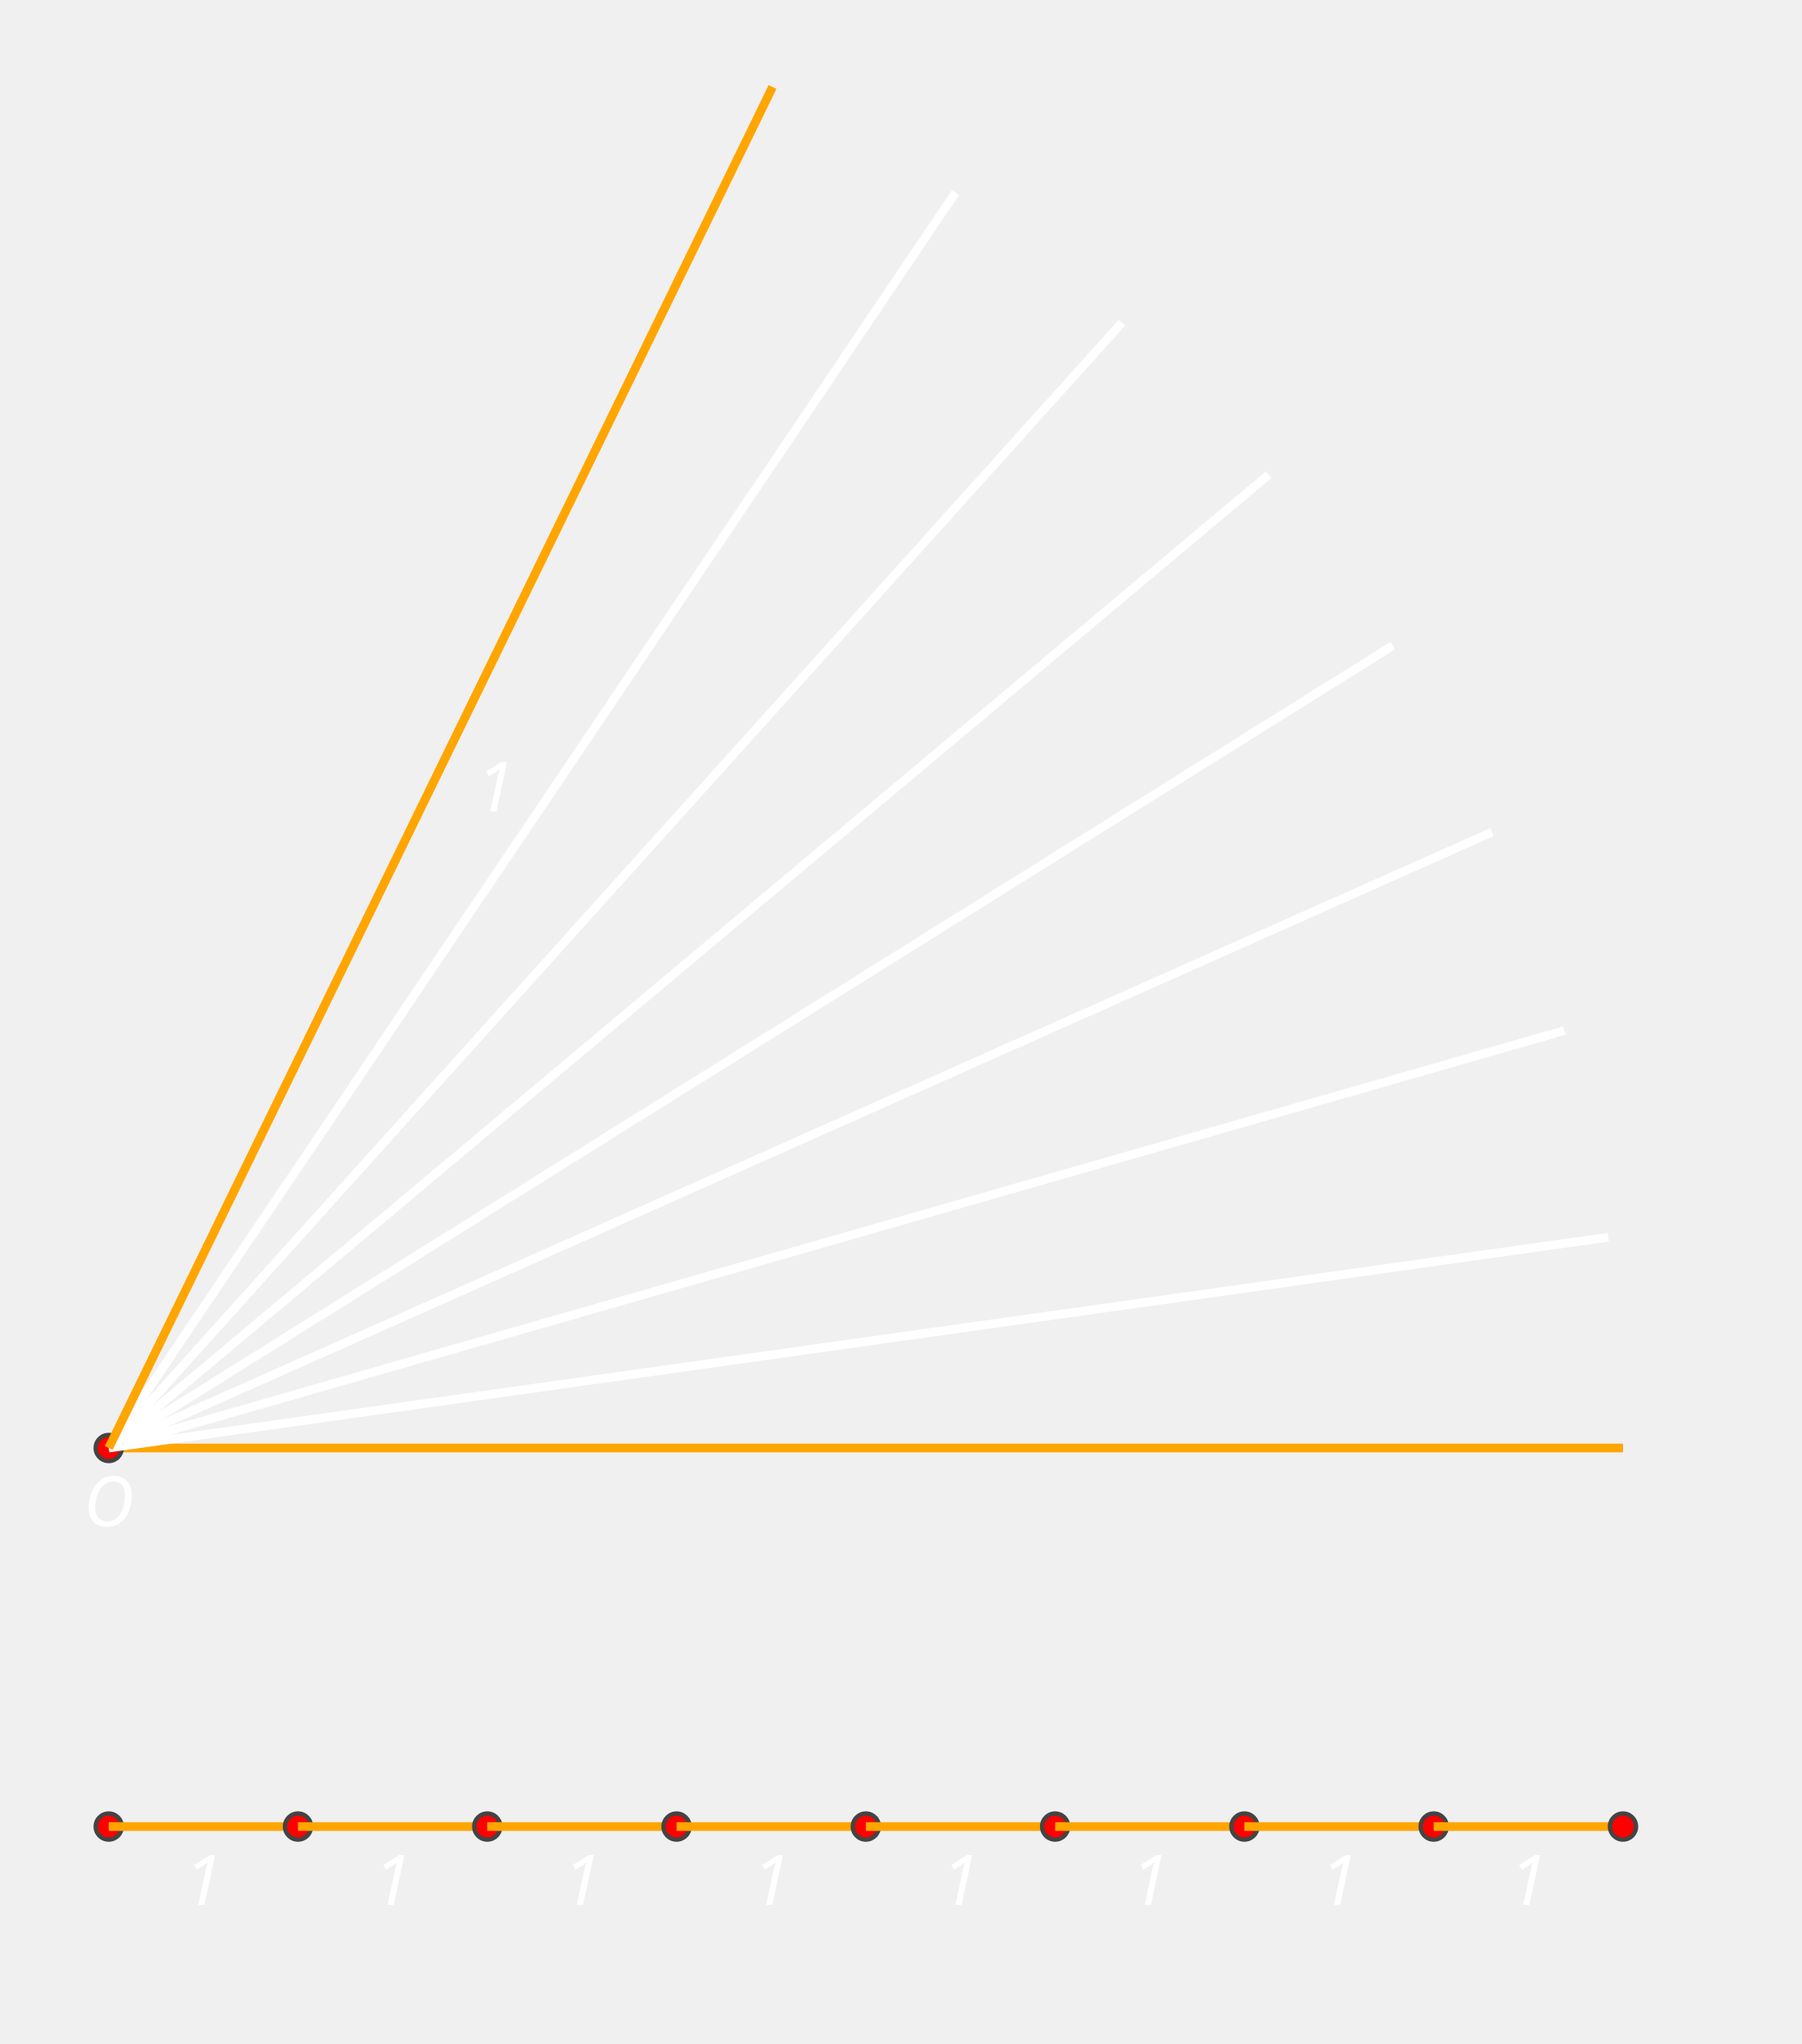
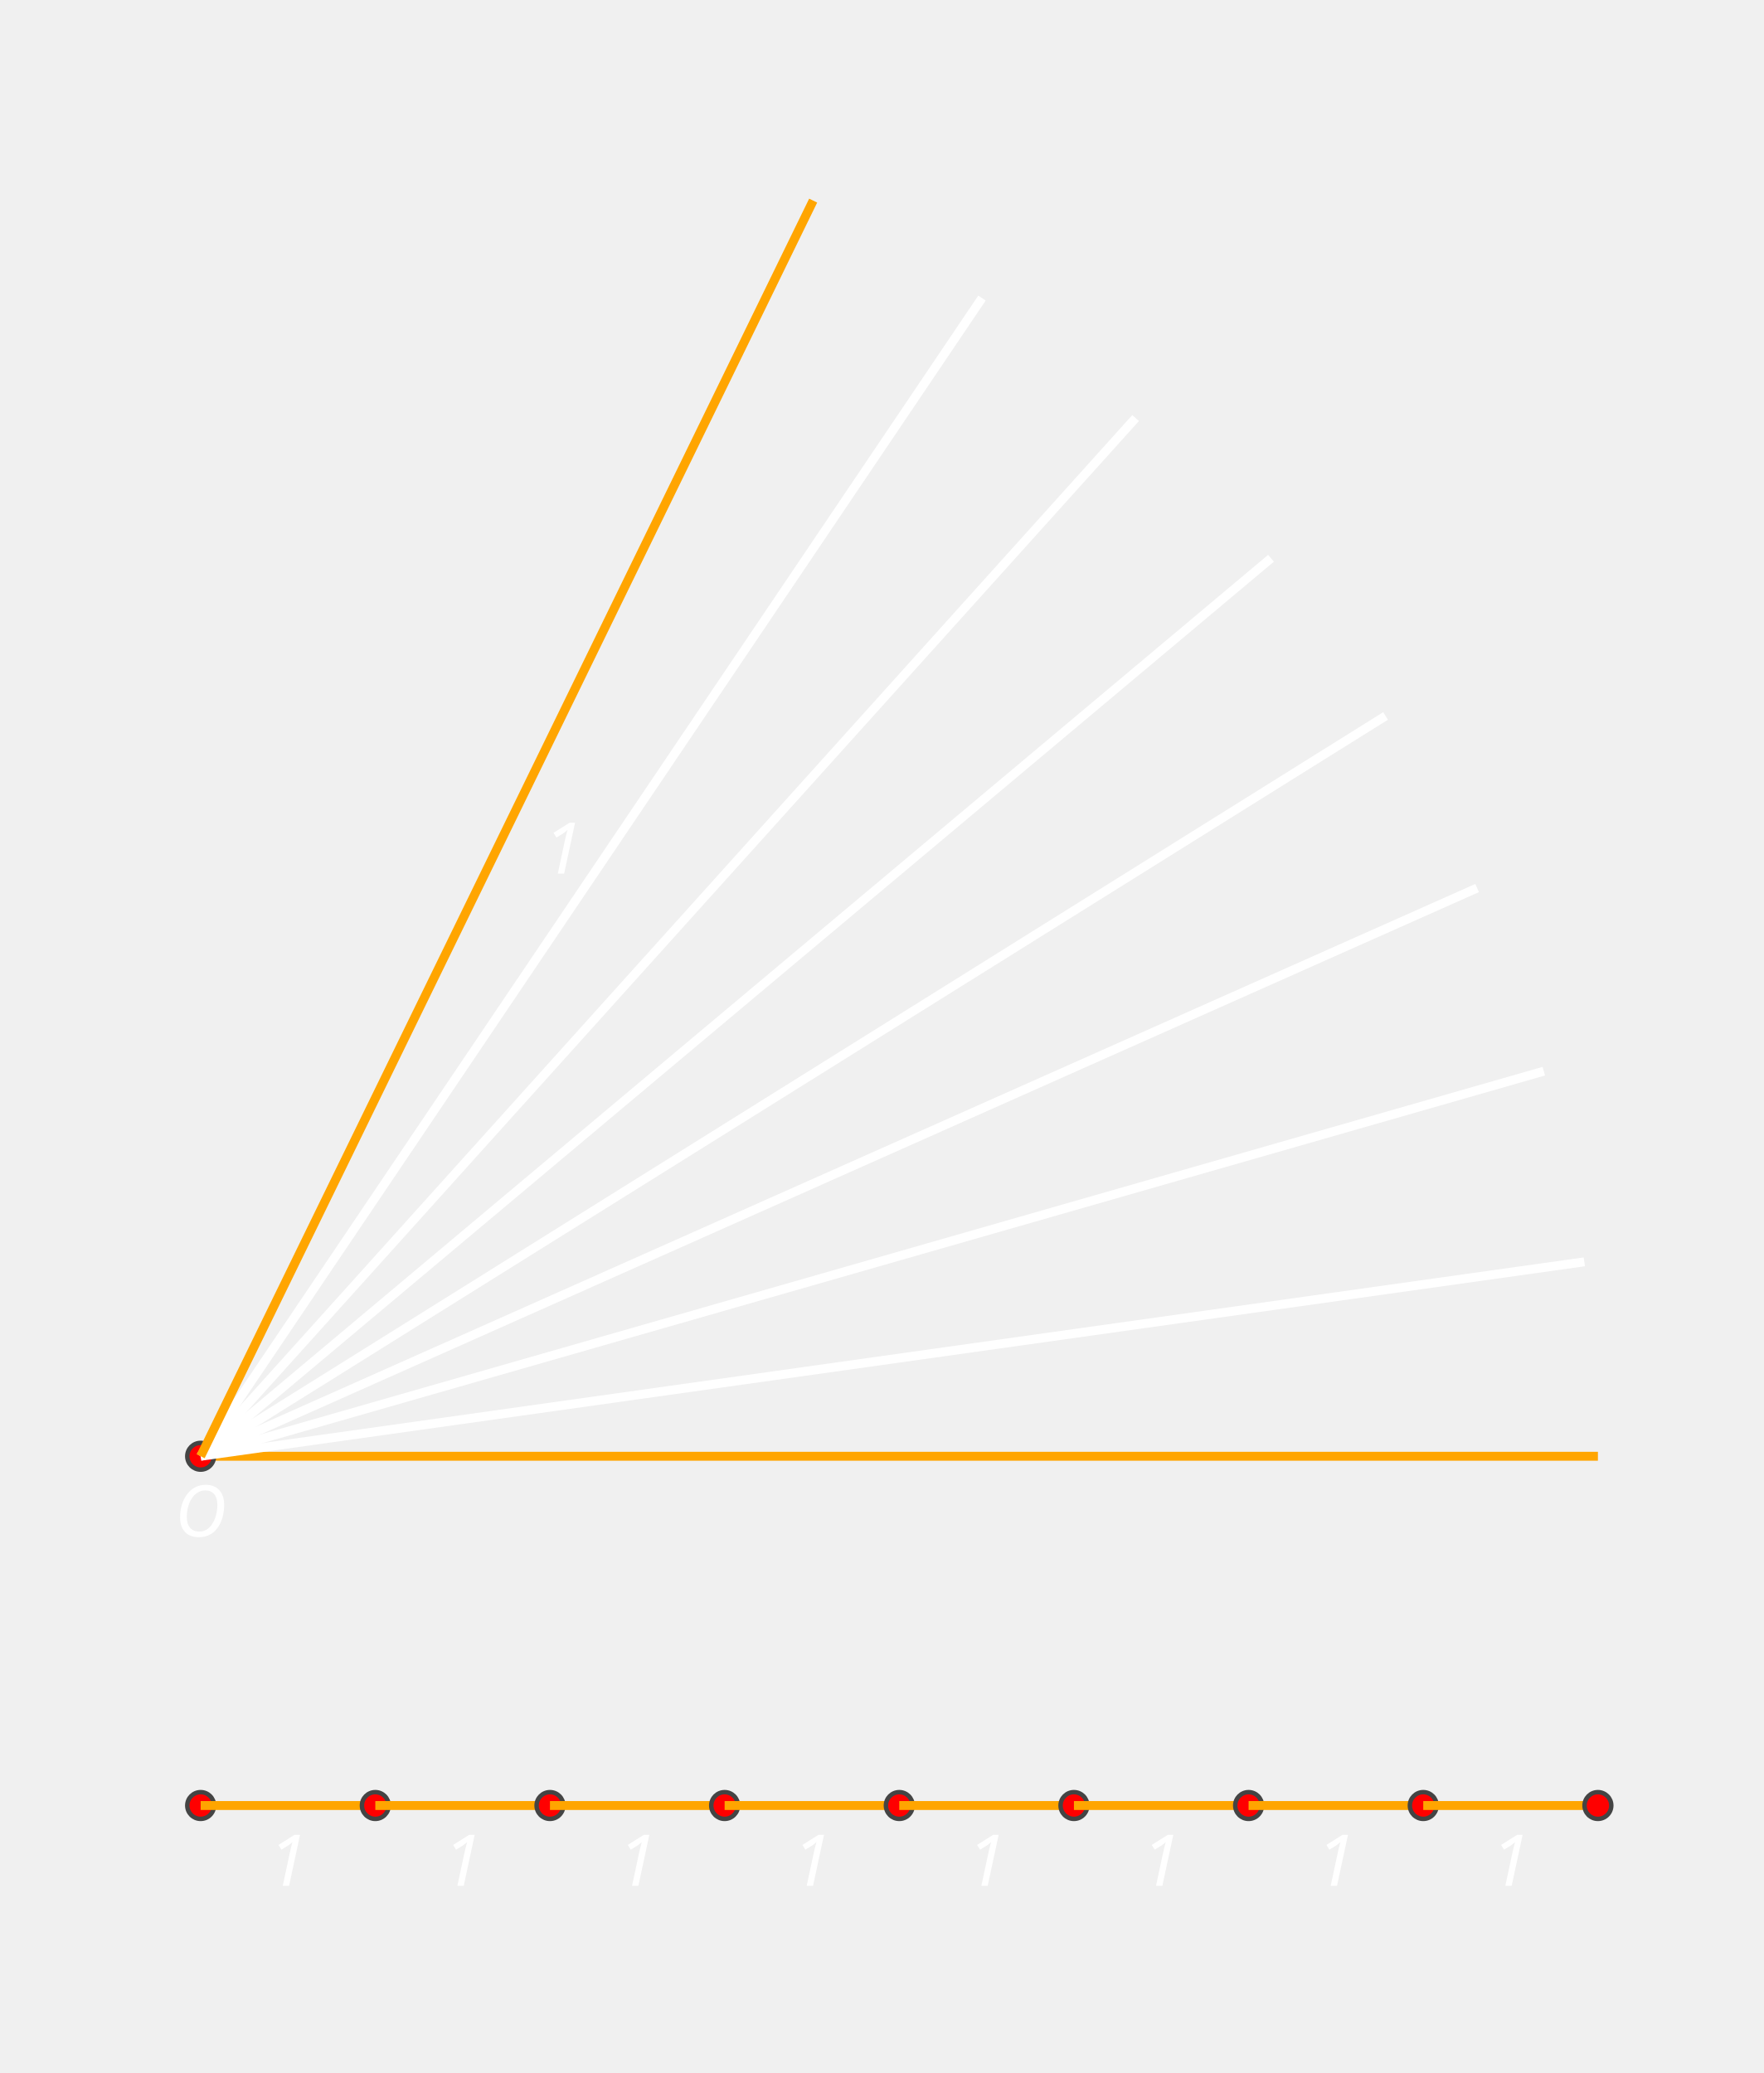
- <svg xmlns="http://www.w3.org/2000/svg" style="background : #444;" height="470.0" width="414.306" version="1.11.1">
-   <line x2="373.191" y1="332.952" stroke="orange" stroke-width="2" fill="none" y2="332.952" x1="25" />
-   <circle stroke="#444" stroke-width="1" fill="red" cy="332.952" r="3" cx="25" />
-   <text dy="4" font-size="16" font-style="italic" stroke="none" fill="white" font-family="CMU Serif" x="25" text-anchor="middle" y="346.952">O
+ <svg xmlns="http://www.w3.org/2000/svg" style="background : #444;" height="465.0" width="395.601" version="1.11.1">
+   <line x2="358.372" y1="326.657" stroke="orange" stroke-width="2" fill="none" y2="326.657" x1="45" />
+   <circle stroke="#444" stroke-width="1" fill="red" cy="326.657" r="3" cx="45" />
+   <text dy="4" font-size="16" font-style="italic" stroke="none" fill="white" font-family="CMU Serif" x="45" text-anchor="middle" y="340.657">O
  </text>
-   <line x2="369.803" y1="332.952" stroke="white" stroke-width="2" fill="none" y2="284.493" x1="25" />
-   <line x2="359.703" y1="332.952" stroke="white" stroke-width="2" fill="none" y2="236.978" x1="25" />
-   <line x2="343.089" y1="332.952" stroke="white" stroke-width="2" fill="none" y2="191.33" x1="25" />
-   <line x2="320.283" y1="332.952" stroke="white" stroke-width="2" fill="none" y2="148.439" x1="25" />
-   <line x2="291.73" y1="332.952" stroke="white" stroke-width="2" fill="none" y2="109.139" x1="25" />
-   <line x2="257.985" y1="332.952" stroke="white" stroke-width="2" fill="none" y2="74.196" x1="25" />
-   <line x2="219.706" y1="332.952" stroke="white" stroke-width="2" fill="none" y2="44.289" x1="25" />
-   <line x2="177.637" y1="332.952" stroke="orange" stroke-width="2" fill="none" y2="20" x1="25" />
-   <text dy="4" font-size="16" font-style="italic" stroke="none" fill="white" font-family="CMU Serif" x="113.902" text-anchor="middle" y="182.613">1
+   <line x2="355.322" y1="326.657" stroke="white" stroke-width="2" fill="none" y2="283.044" x1="45" />
+   <line x2="346.233" y1="326.657" stroke="white" stroke-width="2" fill="none" y2="240.28" x1="45" />
+   <line x2="331.28" y1="326.657" stroke="white" stroke-width="2" fill="none" y2="199.197" x1="45" />
+   <line x2="310.755" y1="326.657" stroke="white" stroke-width="2" fill="none" y2="160.595" x1="45" />
+   <line x2="285.057" y1="326.657" stroke="white" stroke-width="2" fill="none" y2="125.225" x1="45" />
+   <line x2="254.687" y1="326.657" stroke="white" stroke-width="2" fill="none" y2="93.776" x1="45" />
+   <line x2="220.235" y1="326.657" stroke="white" stroke-width="2" fill="none" y2="66.86" x1="45" />
+   <line x2="182.373" y1="326.657" stroke="orange" stroke-width="2" fill="none" y2="45" x1="45" />
+   <text dy="4" font-size="16" font-style="italic" stroke="none" fill="white" font-family="CMU Serif" x="126.27" text-anchor="middle" y="191.966">1
  </text>
-   <circle stroke="#444" stroke-width="1" fill="red" cy="420" r="3" cx="25" />
-   <line x2="68.524" y1="420" stroke="orange" stroke-width="2" fill="none" y2="420" x1="25" />
-   <text dy="4" font-size="16" font-style="italic" stroke="none" fill="white" font-family="CMU Serif" x="46.762" text-anchor="middle" y="434">1
+   <circle stroke="#444" stroke-width="1" fill="red" cy="405" r="3" cx="45" />
+   <line x2="84.172" y1="405" stroke="orange" stroke-width="2" fill="none" y2="405" x1="45" />
+   <text dy="4" font-size="16" font-style="italic" stroke="none" fill="white" font-family="CMU Serif" x="64.586" text-anchor="middle" y="419">1
  </text>
-   <circle stroke="#444" stroke-width="1" fill="red" cy="420" r="3" cx="68.524" />
-   <line x2="112.048" y1="420" stroke="orange" stroke-width="2" fill="none" y2="420" x1="68.524" />
-   <text dy="4" font-size="16" font-style="italic" stroke="none" fill="white" font-family="CMU Serif" x="90.286" text-anchor="middle" y="434">1
+   <circle stroke="#444" stroke-width="1" fill="red" cy="405" r="3" cx="84.172" />
+   <line x2="123.343" y1="405" stroke="orange" stroke-width="2" fill="none" y2="405" x1="84.172" />
+   <text dy="4" font-size="16" font-style="italic" stroke="none" fill="white" font-family="CMU Serif" x="103.757" text-anchor="middle" y="419">1
  </text>
-   <circle stroke="#444" stroke-width="1" fill="red" cy="420" r="3" cx="112.048" />
-   <line x2="155.572" y1="420" stroke="orange" stroke-width="2" fill="none" y2="420" x1="112.048" />
-   <text dy="4" font-size="16" font-style="italic" stroke="none" fill="white" font-family="CMU Serif" x="133.81" text-anchor="middle" y="434">1
+   <circle stroke="#444" stroke-width="1" fill="red" cy="405" r="3" cx="123.343" />
+   <line x2="162.515" y1="405" stroke="orange" stroke-width="2" fill="none" y2="405" x1="123.343" />
+   <text dy="4" font-size="16" font-style="italic" stroke="none" fill="white" font-family="CMU Serif" x="142.929" text-anchor="middle" y="419">1
  </text>
-   <circle stroke="#444" stroke-width="1" fill="red" cy="420" r="3" cx="155.572" />
-   <line x2="199.096" y1="420" stroke="orange" stroke-width="2" fill="none" y2="420" x1="155.572" />
-   <text dy="4" font-size="16" font-style="italic" stroke="none" fill="white" font-family="CMU Serif" x="177.334" text-anchor="middle" y="434">1
+   <circle stroke="#444" stroke-width="1" fill="red" cy="405" r="3" cx="162.515" />
+   <line x2="201.686" y1="405" stroke="orange" stroke-width="2" fill="none" y2="405" x1="162.515" />
+   <text dy="4" font-size="16" font-style="italic" stroke="none" fill="white" font-family="CMU Serif" x="182.1" text-anchor="middle" y="419">1
  </text>
-   <circle stroke="#444" stroke-width="1" fill="red" cy="420" r="3" cx="199.096" />
-   <line x2="242.62" y1="420" stroke="orange" stroke-width="2" fill="none" y2="420" x1="199.096" />
-   <text dy="4" font-size="16" font-style="italic" stroke="none" fill="white" font-family="CMU Serif" x="220.858" text-anchor="middle" y="434">1
+   <circle stroke="#444" stroke-width="1" fill="red" cy="405" r="3" cx="201.686" />
+   <line x2="240.858" y1="405" stroke="orange" stroke-width="2" fill="none" y2="405" x1="201.686" />
+   <text dy="4" font-size="16" font-style="italic" stroke="none" fill="white" font-family="CMU Serif" x="221.272" text-anchor="middle" y="419">1
  </text>
-   <circle stroke="#444" stroke-width="1" fill="red" cy="420" r="3" cx="242.62" />
-   <line x2="286.143" y1="420" stroke="orange" stroke-width="2" fill="none" y2="420" x1="242.62" />
-   <text dy="4" font-size="16" font-style="italic" stroke="none" fill="white" font-family="CMU Serif" x="264.381" text-anchor="middle" y="434">1
+   <circle stroke="#444" stroke-width="1" fill="red" cy="405" r="3" cx="240.858" />
+   <line x2="280.029" y1="405" stroke="orange" stroke-width="2" fill="none" y2="405" x1="240.858" />
+   <text dy="4" font-size="16" font-style="italic" stroke="none" fill="white" font-family="CMU Serif" x="260.443" text-anchor="middle" y="419">1
  </text>
-   <circle stroke="#444" stroke-width="1" fill="red" cy="420" r="3" cx="286.143" />
-   <line x2="329.667" y1="420" stroke="orange" stroke-width="2" fill="none" y2="420" x1="286.143" />
-   <text dy="4" font-size="16" font-style="italic" stroke="none" fill="white" font-family="CMU Serif" x="307.905" text-anchor="middle" y="434">1
+   <circle stroke="#444" stroke-width="1" fill="red" cy="405" r="3" cx="280.029" />
+   <line x2="319.201" y1="405" stroke="orange" stroke-width="2" fill="none" y2="405" x1="280.029" />
+   <text dy="4" font-size="16" font-style="italic" stroke="none" fill="white" font-family="CMU Serif" x="299.615" text-anchor="middle" y="419">1
  </text>
-   <circle stroke="#444" stroke-width="1" fill="red" cy="420" r="3" cx="329.667" />
-   <line x2="373.191" y1="420" stroke="orange" stroke-width="2" fill="none" y2="420" x1="329.667" />
-   <text dy="4" font-size="16" font-style="italic" stroke="none" fill="white" font-family="CMU Serif" x="351.429" text-anchor="middle" y="434">1
+   <circle stroke="#444" stroke-width="1" fill="red" cy="405" r="3" cx="319.201" />
+   <line x2="358.372" y1="405" stroke="orange" stroke-width="2" fill="none" y2="405" x1="319.201" />
+   <text dy="4" font-size="16" font-style="italic" stroke="none" fill="white" font-family="CMU Serif" x="338.786" text-anchor="middle" y="419">1
  </text>
-   <circle stroke="#444" stroke-width="1" fill="red" cy="420" r="3" cx="373.191" />
+   <circle stroke="#444" stroke-width="1" fill="red" cy="405" r="3" cx="358.372" />
</svg>
